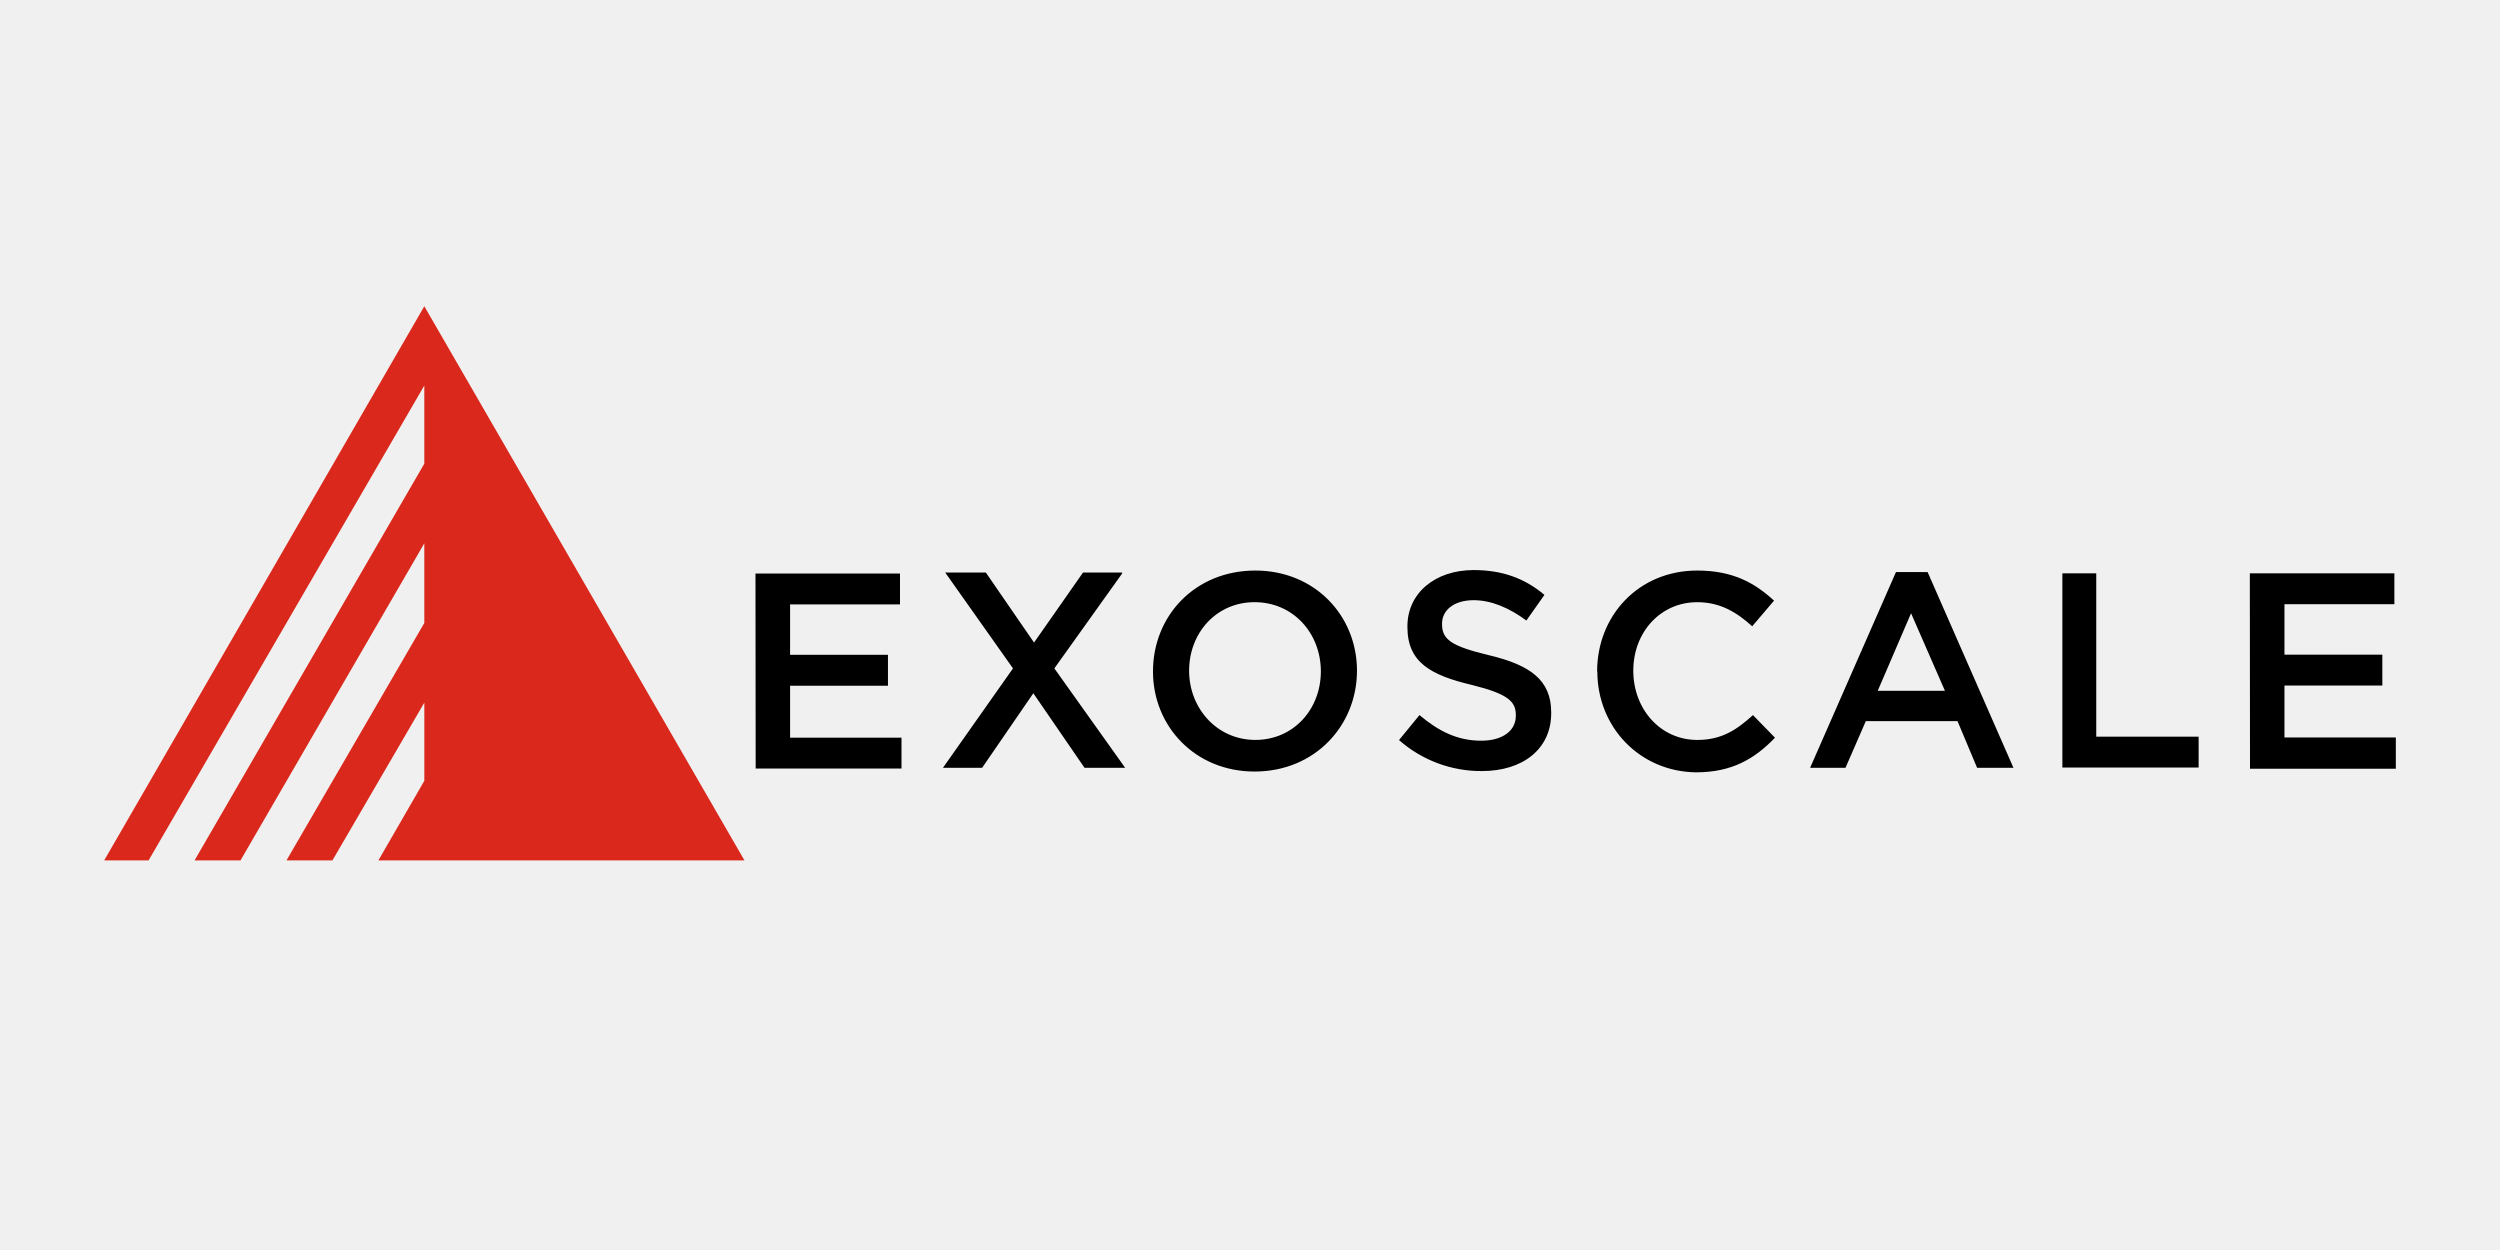
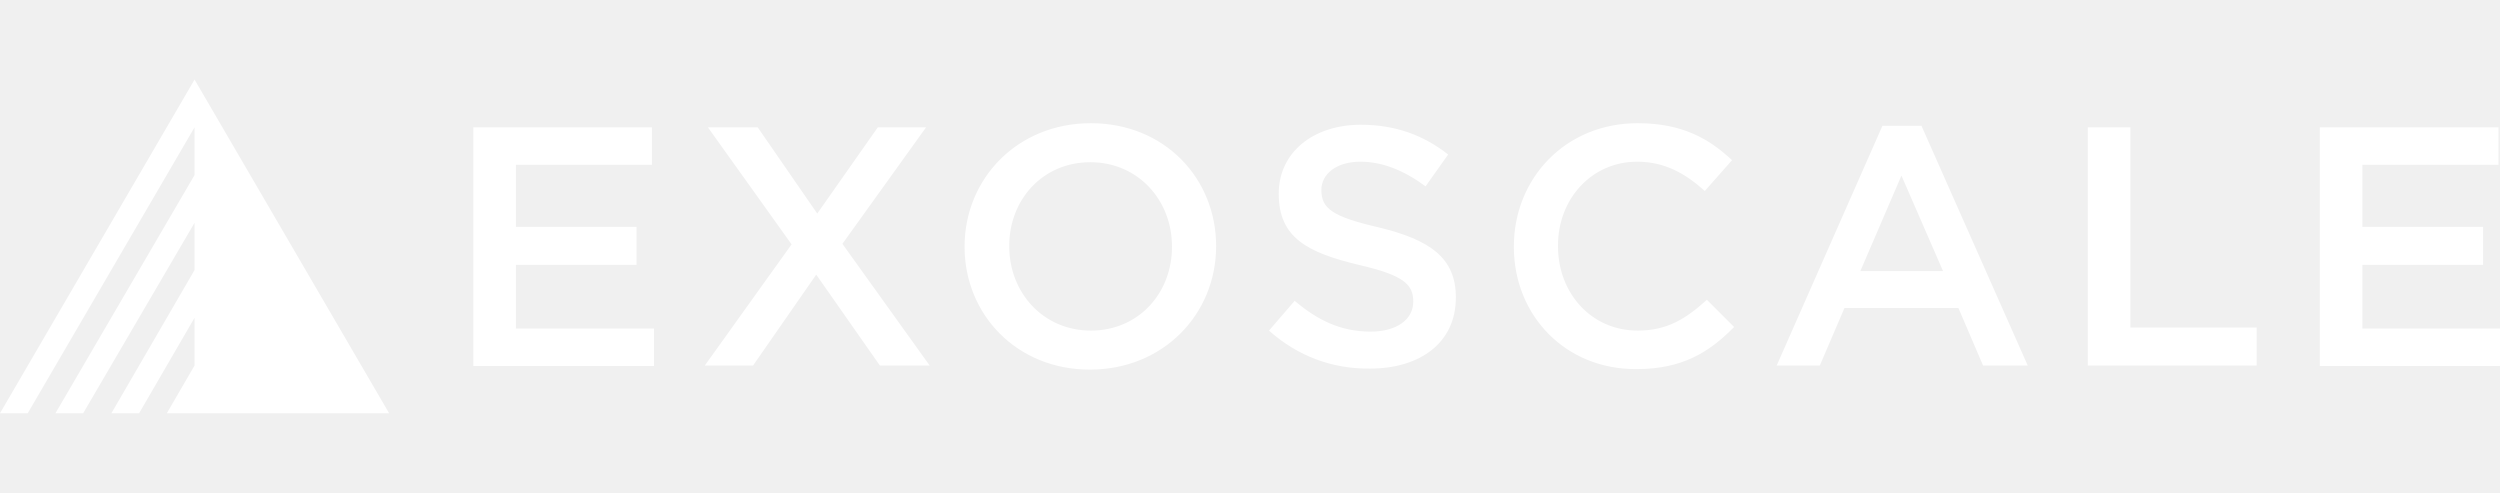
- <svg xmlns="http://www.w3.org/2000/svg" width="120" height="60">
-   <path d="M20.367 14.7L5 41.3h2.132l13.235-22.794v3.75L9.338 41.3h2.206l8.823-15.22v3.823L13.75 41.3h2.206l4.412-7.573v3.75L18.162 41.3h17.573z" fill="#da291c" />
-   <path d="M36.263 27.53H43.2v1.482h-5.276v2.42h4.698v1.482h-4.698v2.493h5.348v1.482h-7zm17.598 0l-3.252 4.553 3.397 4.77h-1.95L49.6 33.276l-2.457 3.577h-1.88l3.36-4.77-3.252-4.6h1.95l2.313 3.36 2.35-3.36h1.88zm1.482 4.698c0-2.674 2.024-4.842 4.914-4.842 2.855 0 4.878 2.168 4.878 4.806s-2.024 4.842-4.914 4.842c-2.855 0-4.878-2.168-4.878-4.806zm8.058 0c0-1.843-1.337-3.324-3.18-3.324s-3.144 1.482-3.144 3.288 1.337 3.324 3.18 3.324 3.144-1.482 3.144-3.288zm3.758 3.288l.976-1.192c.903.76 1.807 1.23 2.963 1.23 1.012 0 1.662-.47 1.662-1.192v-.036c0-.65-.36-1.012-2.096-1.445-1.987-.47-3.108-1.084-3.108-2.782v-.036c0-1.6 1.337-2.7 3.18-2.7 1.373 0 2.457.397 3.397 1.192l-.867 1.23c-.83-.614-1.698-.976-2.53-.976-.976 0-1.518.506-1.518 1.12v.036c0 .723.434 1.048 2.24 1.482 1.987.47 3 1.192 3 2.746v.036c0 1.734-1.373 2.782-3.324 2.782a5.96 5.96 0 0 1-3.975-1.482zm9.503-3.288c0-2.674 1.987-4.842 4.806-4.842 1.734 0 2.782.614 3.686 1.445l-1.048 1.23c-.76-.687-1.554-1.156-2.638-1.156-1.77 0-3.07 1.445-3.07 3.288s1.3 3.324 3.07 3.324c1.156 0 1.88-.47 2.674-1.192L85.2 35.41c-.976 1.012-2.06 1.662-3.794 1.662-2.7-.036-4.734-2.168-4.734-4.842zm14.345-4.77h1.518l4.12 9.395H94.9l-.94-2.24h-4.4l-.976 2.24h-1.698zm2.35 5.7l-1.626-3.722-1.6 3.722zm5.637-5.637h1.626v7.84h4.914v1.482h-6.54zm8.998 0h6.938v1.482h-5.276v2.42h4.698v1.482h-4.698v2.493H115V36.9h-7z" />
+ <svg xmlns="http://www.w3.org/2000/svg" viewBox="0 0 487 96">
+   <path d="M37.9 15.5L0 80.5h5.4l32.5-55.7v9.3L10.8 80.5h5.4l21.7-37.1v9.2L21.7 80.5h5.4l10.8-18.6v9.3l-5.4 9.3h43.3zm54.3 9.3H127v7.3h-26.5v12.1H124v7.4h-23.5V64h26.9v7.3H92.2V24.8zm88.2 0l-16.3 22.7 17 23.7h-9.7L159 53.5l-12.3 17.7h-9.4l16.9-23.6-16.3-22.8h9.7l11.6 16.8L171 24.8h9.4zm7.5 23.3V48c0-13.1 10.2-24 24.6-24 14.4 0 24.4 10.8 24.4 23.9v.1c0 13.1-10.2 24-24.6 24-14.3 0-24.4-10.8-24.4-23.9zm40.4 0V48c0-9-6.6-16.4-15.9-16.4s-15.8 7.3-15.8 16.3v.1c0 9 6.6 16.4 15.9 16.4s15.8-7.3 15.8-16.3zm18.9 16.3l5-5.8c4.5 3.8 9 6 14.8 6 5.1 0 8.3-2.4 8.3-5.8v-.1c0-3.3-1.9-5.1-10.6-7.1-10-2.4-15.6-5.3-15.6-13.8v-.1c0-8 6.7-13.4 16-13.4 6.8 0 12.3 2.1 17 5.8l-4.4 6.2c-4.2-3.1-8.4-4.8-12.7-4.8-4.8 0-7.6 2.5-7.6 5.5 0 3.6 2.1 5.2 11.2 7.3 9.9 2.4 15 5.9 15 13.6v.1c0 8.7-6.9 13.8-16.7 13.8-7.3.1-14.1-2.4-19.7-7.4zm47.7-16.3V48c0-13.2 10-24 24.1-24 8.7 0 13.9 3 18.4 7.2l-5.3 6c-3.8-3.4-7.8-5.7-13.2-5.7-8.8 0-15.4 7.2-15.4 16.3v.2c0 9.1 6.5 16.4 15.5 16.4 5.8 0 9.4-2.3 13.5-6l5.3 5.3c-4.9 5-10.2 8.2-19 8.2-13.8.1-23.9-10.4-23.9-23.8zm71.8-23.6h7.6L395 71.2h-8.7L381.5 60h-22.2l-4.8 11.2h-8.4l20.6-46.7zm11.8 28.3l-8.1-18.6-8 18.6h16.1zm28.3-28h8.2v39h24.6v7.4h-32.9V24.8zm45.1 0h34.8v7.3h-26.5v12.1h23.5v7.4h-23.5V64H487v7.3h-35.1V24.8z" fill="#fff" />
</svg>
